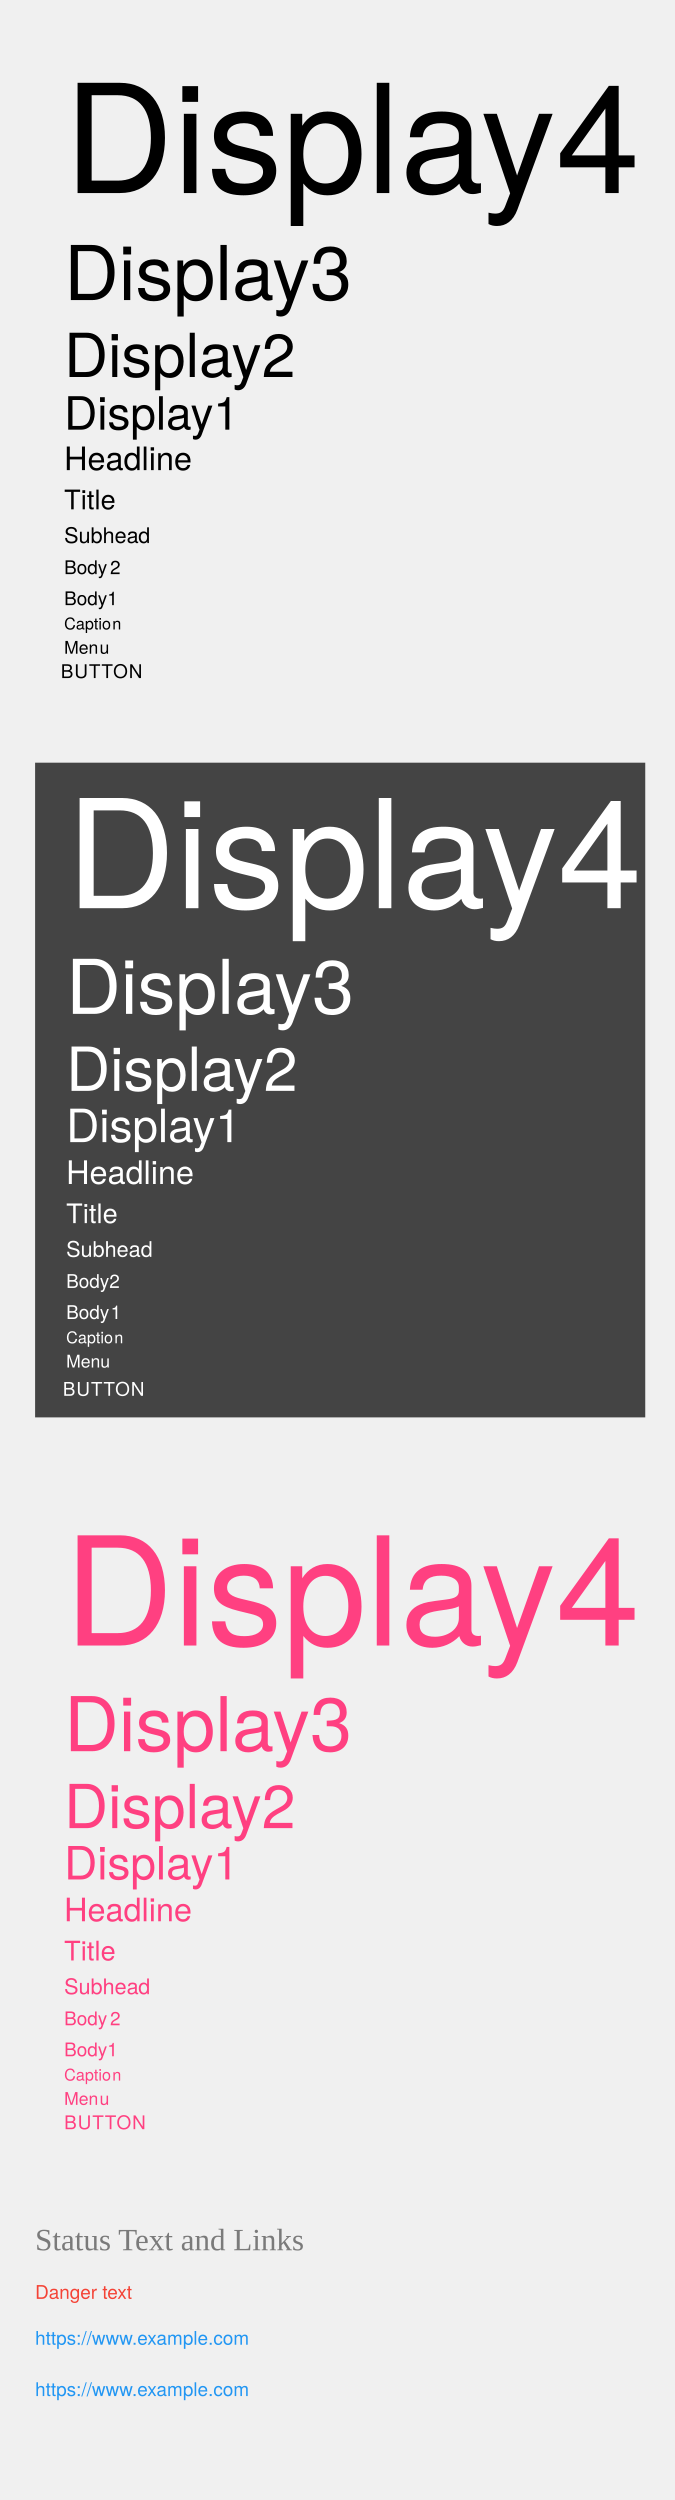
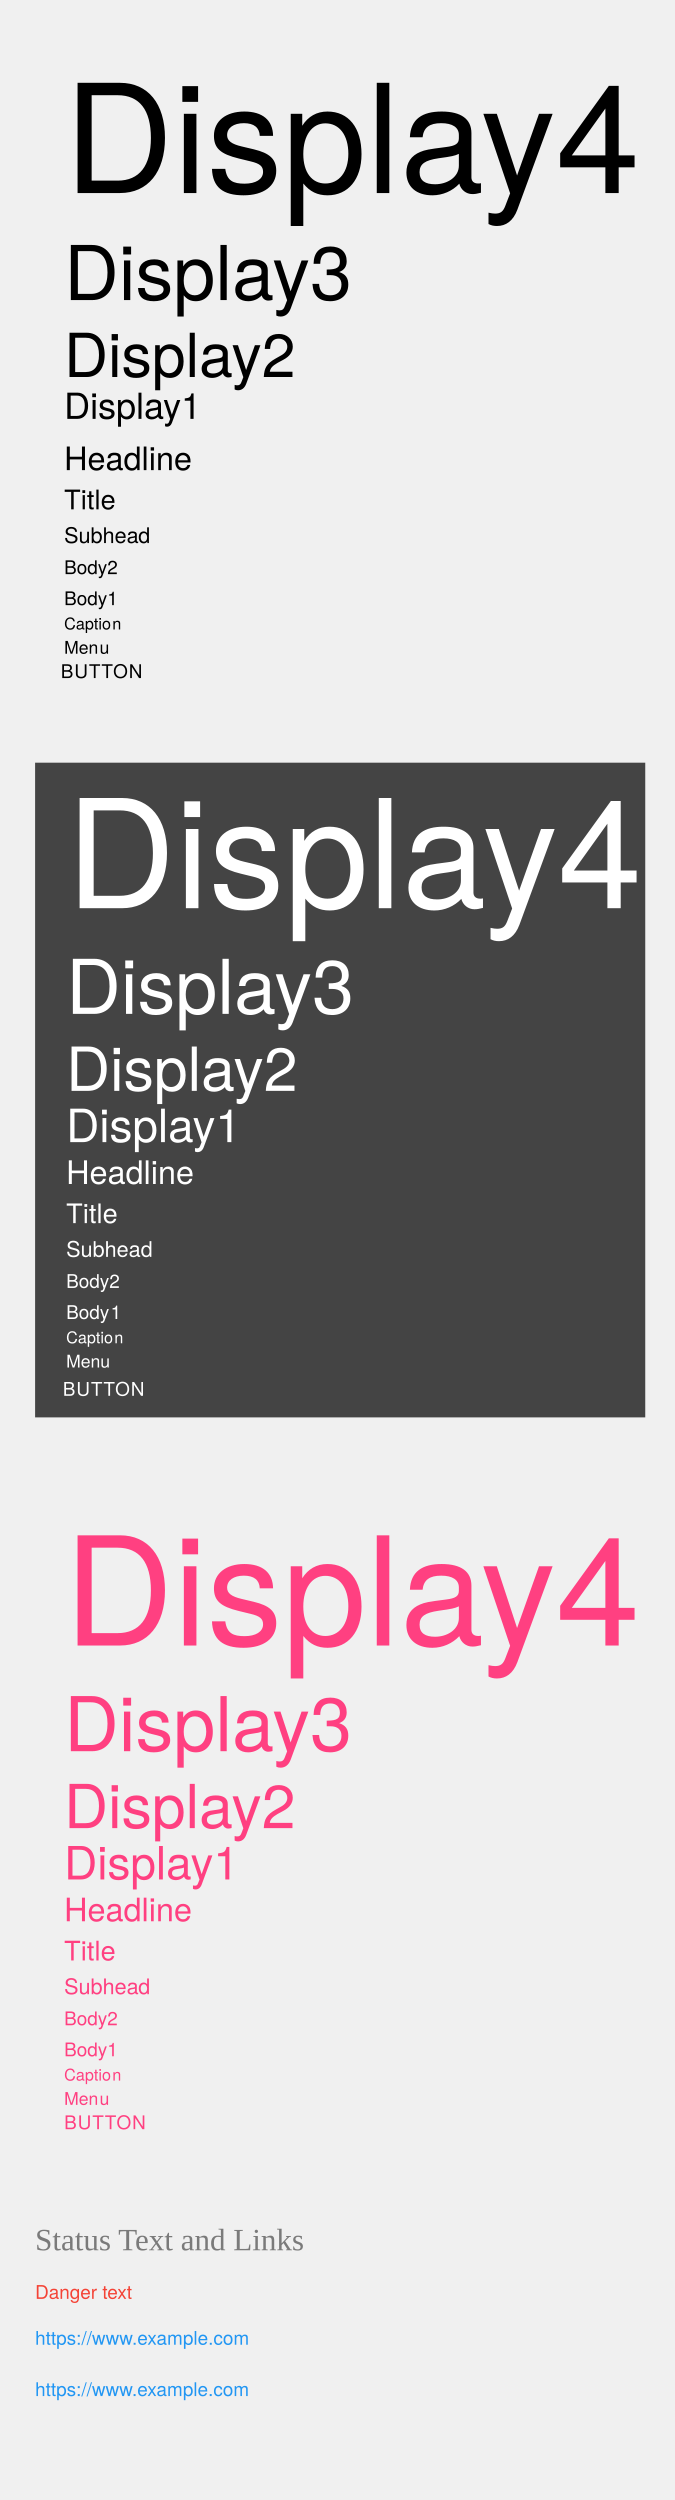
<svg xmlns="http://www.w3.org/2000/svg" width="500px" height="1852px" viewBox="0 0 500 1852" version="1.1">
  <defs />
  <g id="Shared-Components" stroke="none" stroke-width="1" fill="none" fill-rule="evenodd">
    <g id="Typography">
      <g id="MUI-&gt;-Typography-(black)" transform="translate(44.5, 35)" font-family="Helvetica Neue" fill="#000000">
        <text id="Display4" font-size="112" font-weight="260" line-spacing="112">
          <tspan x="3" y="108">Display4</tspan>
        </text>
        <text id="Display3" font-size="56" font-weight="normal" line-spacing="56">
          <tspan x="3" y="187.296">Display3</tspan>
        </text>
        <text id="Display2" font-size="45" font-weight="normal" line-spacing="45">
          <tspan x="3" y="244.296">Display2</tspan>
        </text>
-         <text id="Display1" font-size="34" font-weight="420" line-spacing="34">
-           <tspan x="3" y="283.296">Display1</tspan>
+         <text id="Display1" font-size="26.639" font-weight="420" line-spacing="34">
+           <tspan x="3" y="275.296">Display1</tspan>
        </text>
        <text id="Headline" font-size="24" font-weight="normal" line-spacing="24">
          <tspan x="3" y="313.296">Headline</tspan>
        </text>
        <text id="Title" font-size="20" font-weight="normal" line-spacing="20" letter-spacing="0.1">
          <tspan x="3" y="342.296">Title</tspan>
        </text>
        <text id="Subhead" font-size="16" font-weight="normal" line-spacing="16" letter-spacing="0.01">
          <tspan x="3" y="367.296">Subhea</tspan>
          <tspan x="57.892" y="367.296">d</tspan>
        </text>
        <text id="Body2" font-size="14" font-weight="420" line-spacing="14" letter-spacing="0.01">
-           <tspan x="3" y="390.296">Body</tspan>
-           <tspan x="37.018" y="390.296">2</tspan>
+           <tspan x="3" y="390.296">Body2</tspan>
        </text>
        <text id="Body1" font-size="14" font-weight="normal" line-spacing="14" letter-spacing="0.01">
          <tspan x="3" y="413.296">Body1</tspan>
        </text>
        <text id="Caption" font-size="12" font-weight="normal" line-spacing="12" letter-spacing="0.02">
          <tspan x="3" y="431.296">Captio</tspan>
          <tspan x="38.676" y="431.296">n</tspan>
        </text>
        <text id="Menu" font-size="13" font-weight="420" line-spacing="13" letter-spacing="0.01">
          <tspan x="3" y="449.296">Men</tspan>
          <tspan x="29.277" y="449.296">u</tspan>
        </text>
        <text id="BUTTON" font-size="14" font-weight="420" line-spacing="14" letter-spacing="0.7">
          <tspan x="0.5" y="467.296">BUTTON</tspan>
        </text>
      </g>
      <g id="MUI-&gt;-Typography-(white)" transform="translate(26, 564)">
        <rect id="Rectangle-1" fill="#444444" x="0" y="1" width="452" height="485" />
        <text id="BUTTON-2" font-family="Helvetica Neue" font-size="14" font-weight="420" line-spacing="14" letter-spacing="0.7" fill="#FFFFFF">
          <tspan x="20.5" y="470">BUTTON</tspan>
        </text>
        <text id="Display4-2" font-family="Helvetica Neue" font-size="112" font-weight="260" line-spacing="112" fill="#FFFFFF">
          <tspan x="23" y="108.796">Display4</tspan>
        </text>
        <text id="Display3-2" font-family="Helvetica Neue" font-size="56" font-weight="normal" line-spacing="56" fill="#FFFFFF">
          <tspan x="23" y="187.092">Display3</tspan>
        </text>
        <text id="Display2-2" font-family="Helvetica Neue" font-size="45" font-weight="normal" line-spacing="45" fill="#FFFFFF">
          <tspan x="23" y="244.092">Display2</tspan>
        </text>
        <text id="Display1-2" font-family="Helvetica Neue" font-size="34" font-weight="normal" line-spacing="34" fill="#FFFFFF">
          <tspan x="23" y="282.092">Display1</tspan>
        </text>
        <text id="Headline-2" font-family="Helvetica Neue" font-size="24" font-weight="normal" line-spacing="24" fill="#FFFFFF">
          <tspan x="23" y="313.092">Headline</tspan>
        </text>
        <text id="Title-2" font-family="Helvetica Neue" font-size="20" font-weight="normal" line-spacing="20" letter-spacing="0.1" fill="#FFFFFF">
-           <tspan x="23" y="342.092">Titl</tspan>
-           <tspan x="50.06" y="342.092">e</tspan>
+           <tspan x="23" y="342.092">Title</tspan>
        </text>
        <text id="Subhead-2" font-family="Helvetica Neue" font-size="16" font-weight="normal" line-spacing="16" letter-spacing="0.01" fill="#FFFFFF">
          <tspan x="23" y="367.092">Subhead</tspan>
        </text>
        <text id="Body2-2" font-family="Helvetica Neue" font-size="14" font-weight="420" line-spacing="14" letter-spacing="0.01" fill="#FFFFFF">
          <tspan x="23" y="390.092">Body2</tspan>
        </text>
        <text id="Body1-2" font-family="Helvetica Neue" font-size="14" font-weight="normal" line-spacing="14" letter-spacing="0.01" fill="#FFFFFF">
          <tspan x="23" y="413.092">Body</tspan>
          <tspan x="55.968" y="413.092">1</tspan>
        </text>
        <text id="Caption-2" font-family="Helvetica Neue" font-size="12" font-weight="normal" line-spacing="12" letter-spacing="0.02" fill="#FFFFFF">
          <tspan x="23" y="431.092">Captio</tspan>
          <tspan x="58.676" y="431.092">n</tspan>
        </text>
        <text id="Menu-2" font-family="Helvetica Neue" font-size="13" font-weight="420" line-spacing="13" letter-spacing="0.01" fill="#FFFFFF">
          <tspan x="23" y="449.092">Menu</tspan>
        </text>
      </g>
      <g id="MUI-&gt;-Typography-(accent)" transform="translate(47.5, 1111)" font-family="Helvetica Neue" fill="#FF4081">
        <text id="Display4-3" font-size="112" font-weight="260" line-spacing="112">
          <tspan x="0" y="108">Display4</tspan>
        </text>
        <text id="Display3-3" font-size="56" font-weight="normal" line-spacing="56">
          <tspan x="0" y="186.296">Display3</tspan>
        </text>
        <text id="Display2-3" font-size="45" font-weight="normal" line-spacing="45">
          <tspan x="0" y="243.296">Display2</tspan>
        </text>
        <text id="Display1-3" font-size="34" font-weight="normal" line-spacing="34">
          <tspan x="0" y="281.296">Display1</tspan>
        </text>
        <text id="Headline-3" font-size="24" font-weight="normal" line-spacing="24">
          <tspan x="0" y="312.296">Headline</tspan>
        </text>
        <text id="Title-3" font-size="20" font-weight="normal" line-spacing="20" letter-spacing="0.1">
          <tspan x="0" y="341.296">Titl</tspan>
          <tspan x="27.06" y="341.296">e</tspan>
        </text>
        <text id="Subhead-3" font-size="16" font-weight="normal" line-spacing="16" letter-spacing="0.01">
          <tspan x="0" y="366.296">Subhea</tspan>
          <tspan x="54.892" y="366.296">d</tspan>
        </text>
        <text id="Body2-3" font-size="14" font-weight="420" line-spacing="14" letter-spacing="0.01">
-           <tspan x="0" y="389.296">Body</tspan>
-           <tspan x="34.018" y="389.296">2</tspan>
+           <tspan x="0" y="389.296">Body2</tspan>
        </text>
        <text id="Body1-3" font-size="14" font-weight="normal" line-spacing="14" letter-spacing="0.01">
          <tspan x="0" y="412.296">Body1</tspan>
        </text>
        <text id="Caption-3" font-size="12" font-weight="normal" line-spacing="12" letter-spacing="0.02">
          <tspan x="0" y="430.296">Captio</tspan>
          <tspan x="35.676" y="430.296">n</tspan>
        </text>
        <text id="Menu-3" font-size="13" font-weight="420" line-spacing="13" letter-spacing="0.01">
          <tspan x="0" y="448.296">Men</tspan>
          <tspan x="26.277" y="448.296">u</tspan>
        </text>
        <text id="BUTTON-3" font-size="14" font-weight="420" line-spacing="14" letter-spacing="0.7">
          <tspan x="0" y="466.296">BUTTON</tspan>
        </text>
      </g>
      <text id="Status-Text-and-Link" font-family=".Helvetica Neue DeskInterface" font-size="23" font-weight="normal" fill="#7A7A7A">
        <tspan x="26" y="1667">Status Text and Links</tspan>
      </text>
      <text id="Danger-text" font-family="Helvetica Neue" font-size="14" font-weight="normal" line-spacing="14" fill="#F44336">
        <tspan x="26" y="1703">Danger text</tspan>
      </text>
-       <text id="MUI-&gt;-Link" font-family="Helvetica Neue" font-size="14" font-weight="normal" line-spacing="14" letter-spacing="0.01" fill="#2196F3">
+       <text id="MUI-&gt;-Link" font-family="Helvetica Neue" font-size="14" font-weight="normal" line-spacing="14" letter-spacing="0.013" fill="#2196F3">
        <tspan x="26" y="1737">https://www.example.com</tspan>
      </text>
      <text id="MUI-&gt;-Link-Copy" font-family="Helvetica Neue" font-size="14" font-weight="normal" line-spacing="14" letter-spacing="0.01" text-decoration="underline" fill="#2196F3">
        <tspan x="26" y="1775">https://www.example.com</tspan>
      </text>
    </g>
  </g>
</svg>
